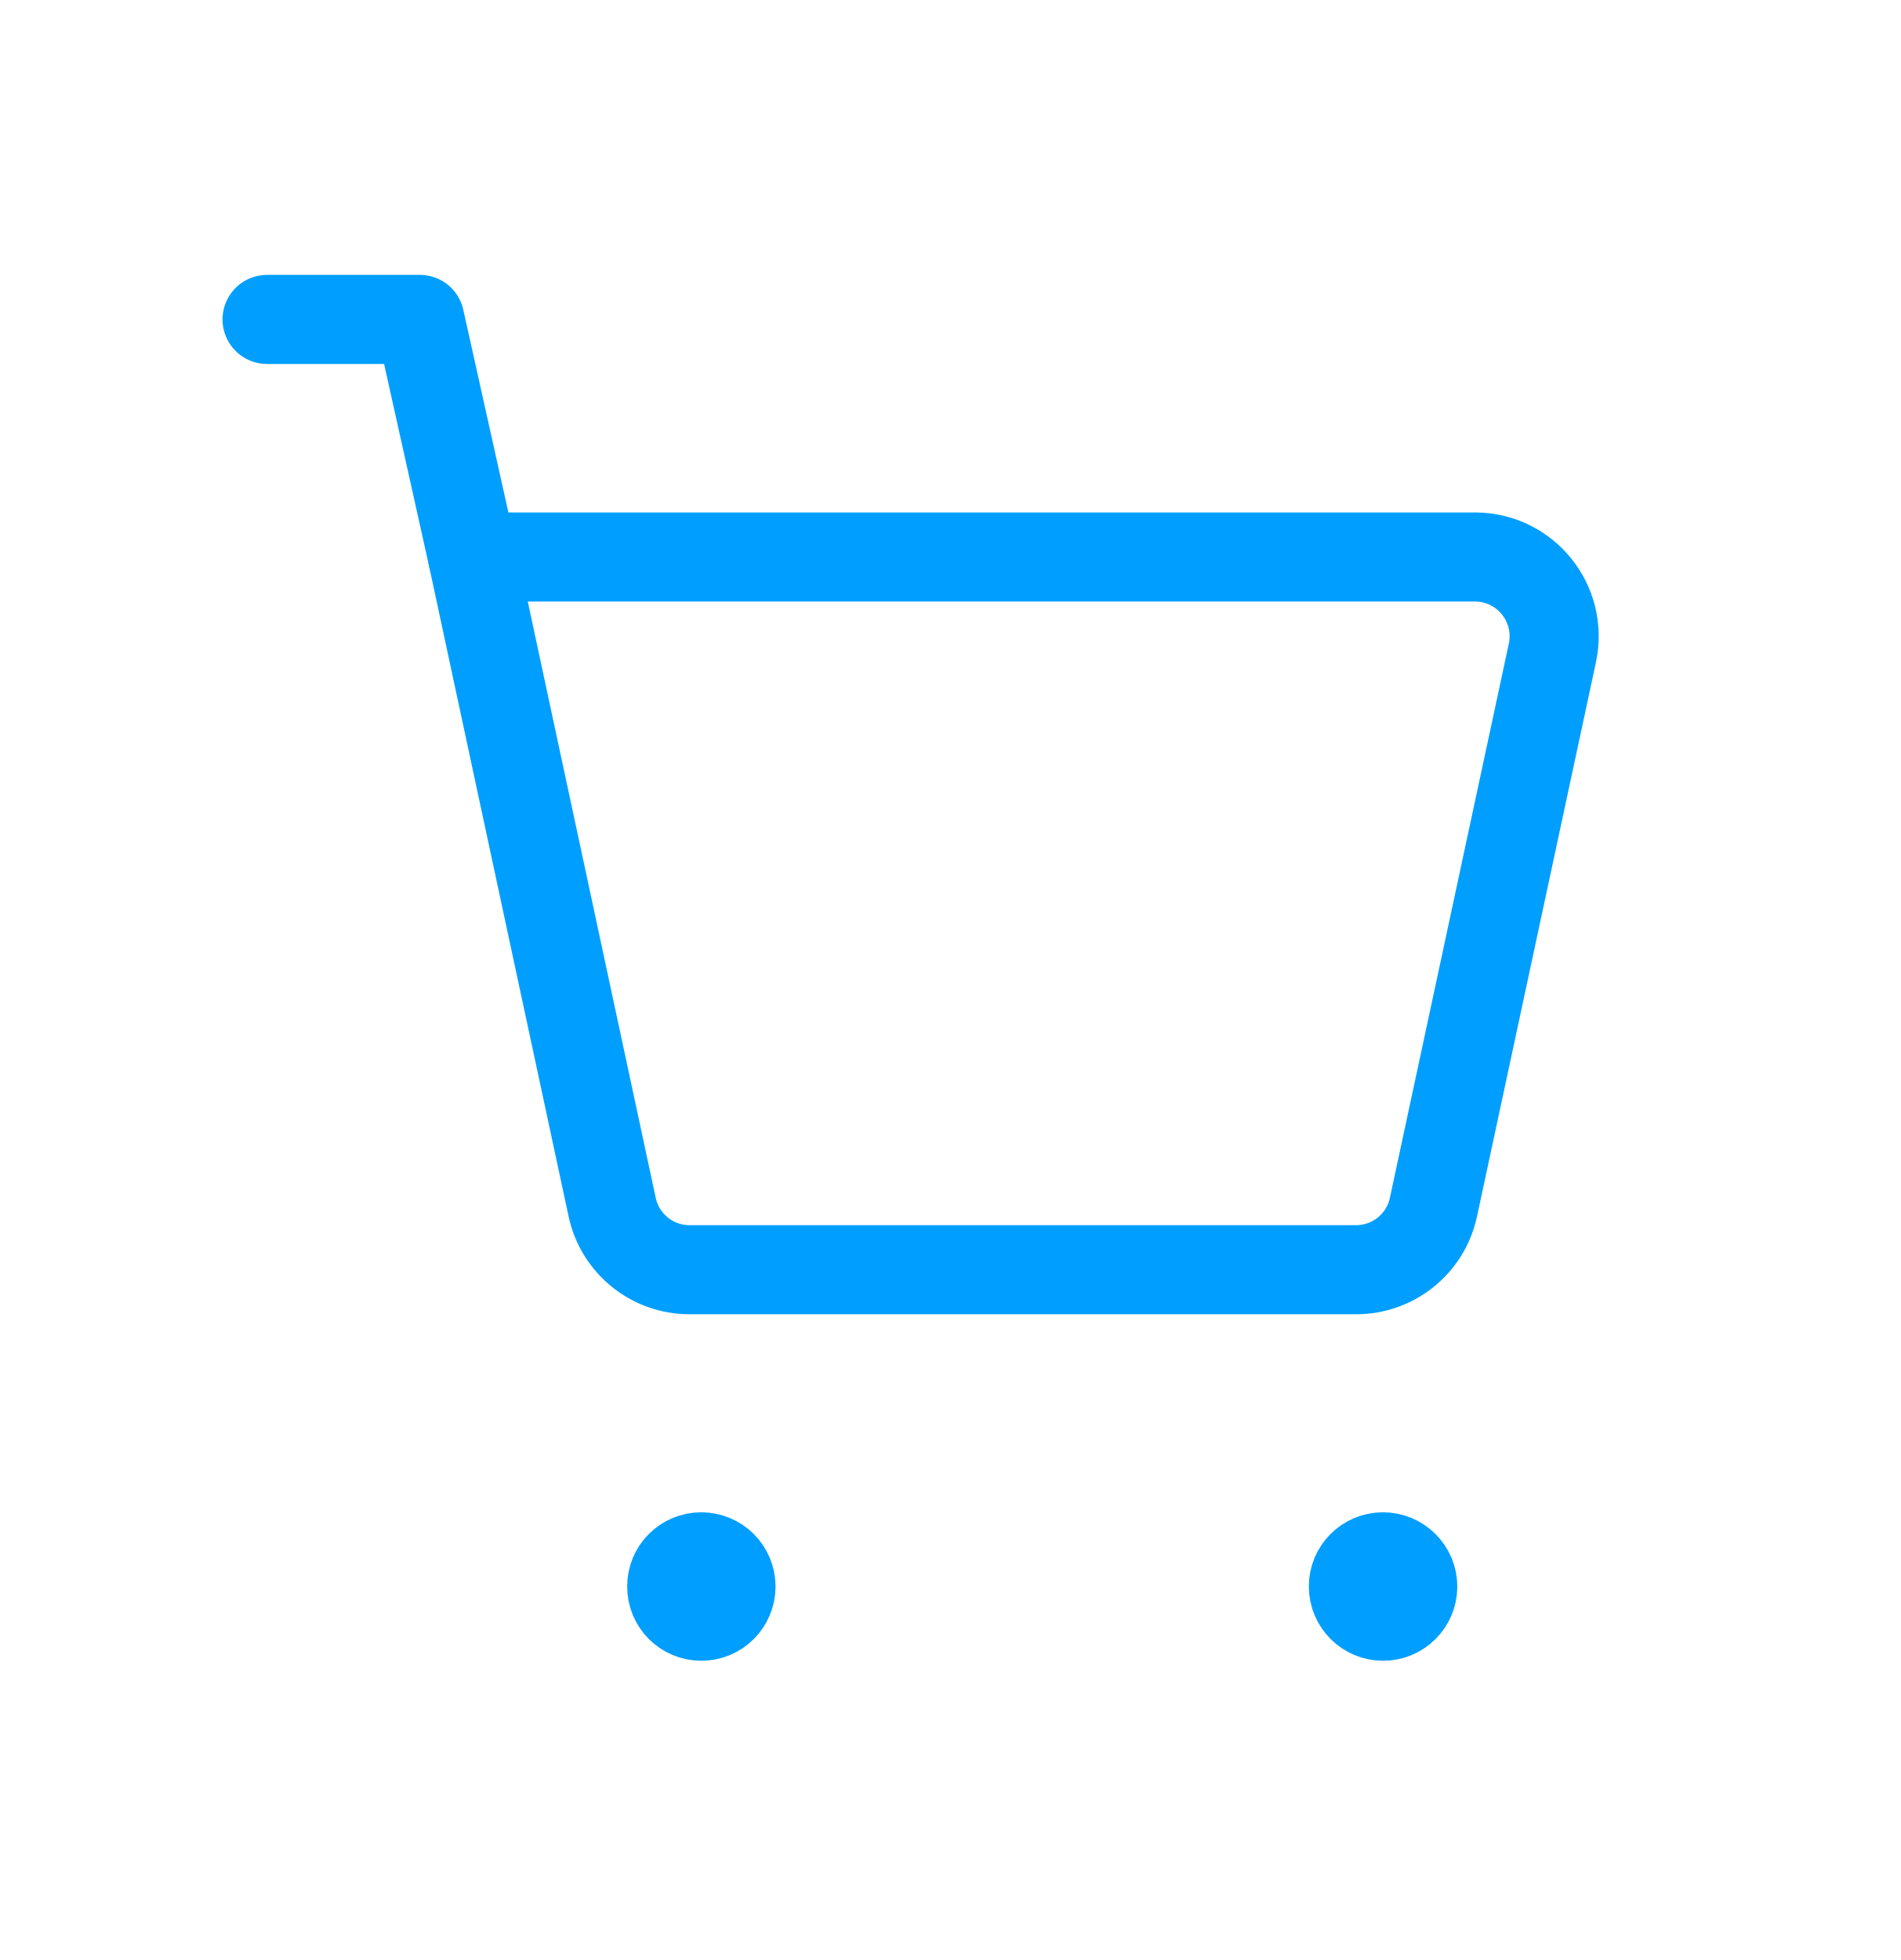
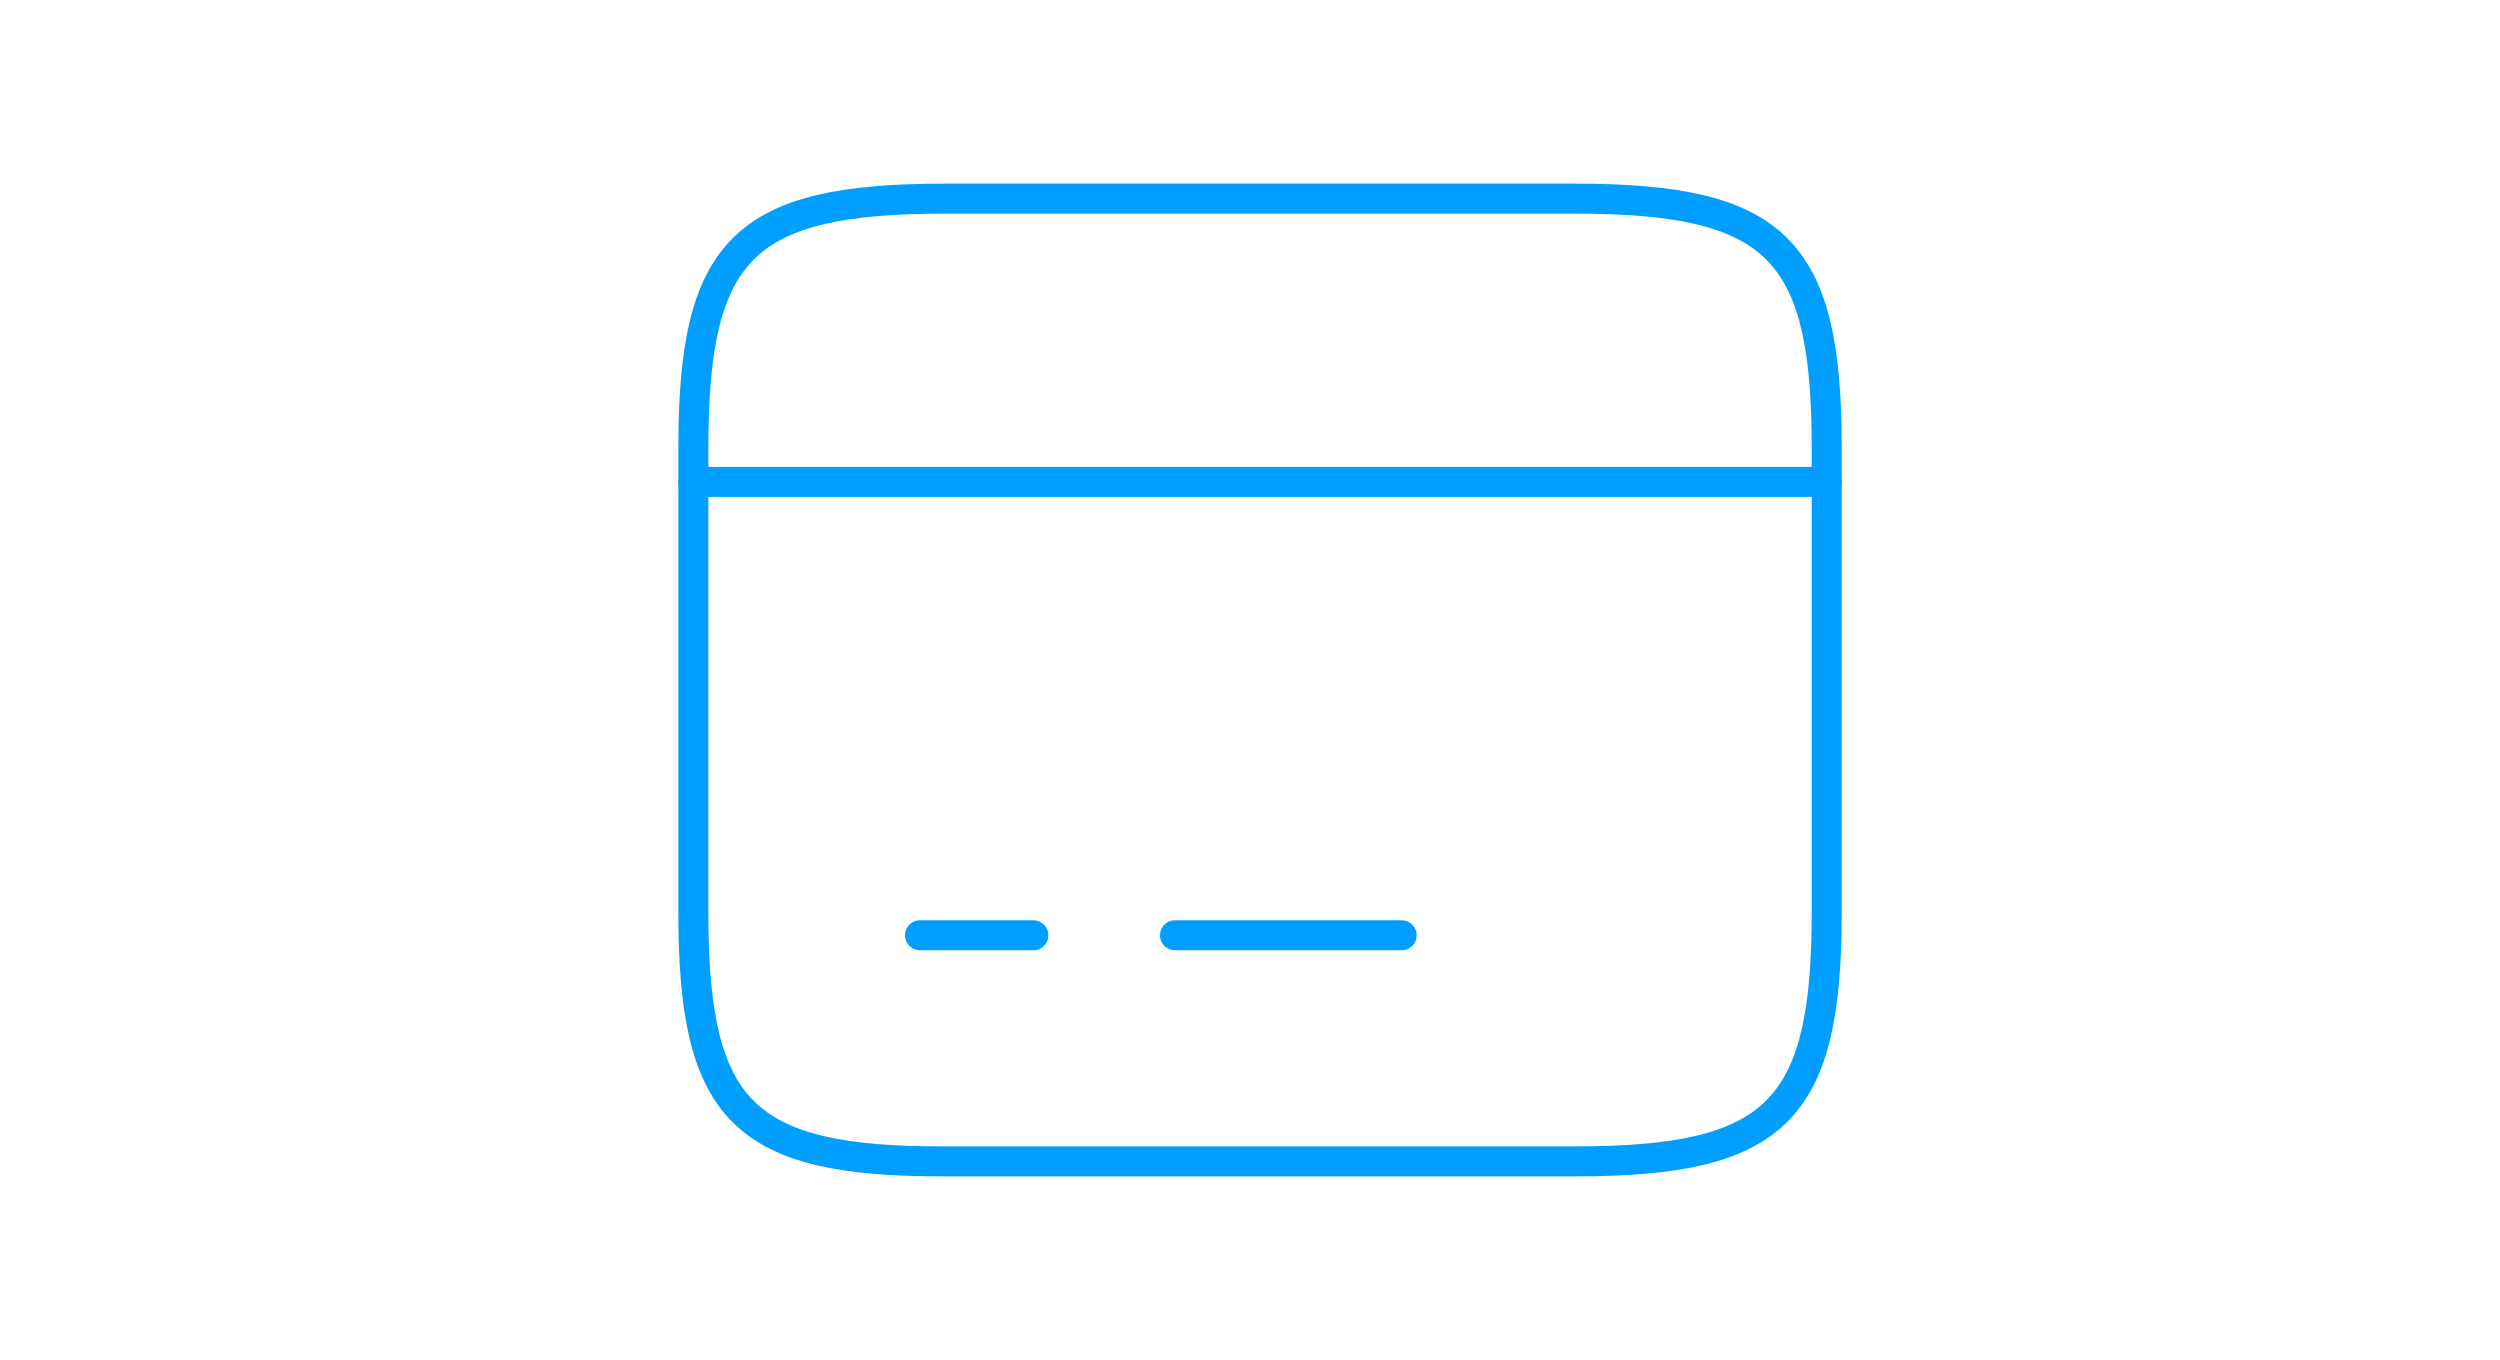
- <svg xmlns="http://www.w3.org/2000/svg" width="32" height="33" viewBox="0 0 32 33" fill="none">
-   <path d="M7.959 9.378L7.069 5.378H4.497" stroke="#009FFF" stroke-width="1.5" stroke-linecap="round" stroke-linejoin="round" />
-   <path fill-rule="evenodd" clip-rule="evenodd" d="M10.308 20.325L7.959 9.378H24.836C25.685 9.378 26.317 10.161 26.14 10.992L24.137 20.325C24.005 20.94 23.463 21.378 22.833 21.378H11.611C10.983 21.378 10.44 20.94 10.308 20.325Z" stroke="#009FFF" stroke-width="1.5" stroke-linecap="round" stroke-linejoin="round" />
-   <path d="M23.287 26.212C23.011 26.212 22.787 26.436 22.789 26.712C22.789 26.988 23.013 27.212 23.289 27.212C23.565 27.212 23.789 26.988 23.789 26.712C23.788 26.436 23.564 26.212 23.287 26.212" stroke="#009FFF" stroke-width="1.5" stroke-linecap="round" stroke-linejoin="round" />
-   <path d="M11.808 26.212C11.532 26.212 11.308 26.436 11.311 26.712C11.309 26.988 11.533 27.212 11.809 27.212C12.085 27.212 12.309 26.988 12.309 26.712C12.309 26.436 12.085 26.212 11.808 26.212" stroke="#009FFF" stroke-width="1.5" stroke-linecap="round" stroke-linejoin="round" />
+ <svg xmlns="http://www.w3.org/2000/svg" width="125" height="68" viewBox="0 0 125 68" fill="none">
+   <path d="M34.668 24.097H91.335" stroke="#009FFF" stroke-width="1.5" stroke-miterlimit="10" stroke-linecap="round" stroke-linejoin="round" />
+   <path d="M46 46.764H51.667" stroke="#009FFF" stroke-width="1.5" stroke-miterlimit="10" stroke-linecap="round" stroke-linejoin="round" />
+   <path d="M58.75 46.764H70.083" stroke="#009FFF" stroke-width="1.5" stroke-miterlimit="10" stroke-linecap="round" stroke-linejoin="round" />
+   <path d="M47.248 9.931H78.726C88.813 9.931 91.335 12.424 91.335 22.369V45.631C91.335 55.576 88.813 58.069 78.755 58.069H47.248C37.19 58.097 34.668 55.604 34.668 45.659V22.369C34.668 12.424 37.19 9.931 47.248 9.931Z" stroke="#009FFF" stroke-width="1.5" stroke-linecap="round" stroke-linejoin="round" />
</svg>
